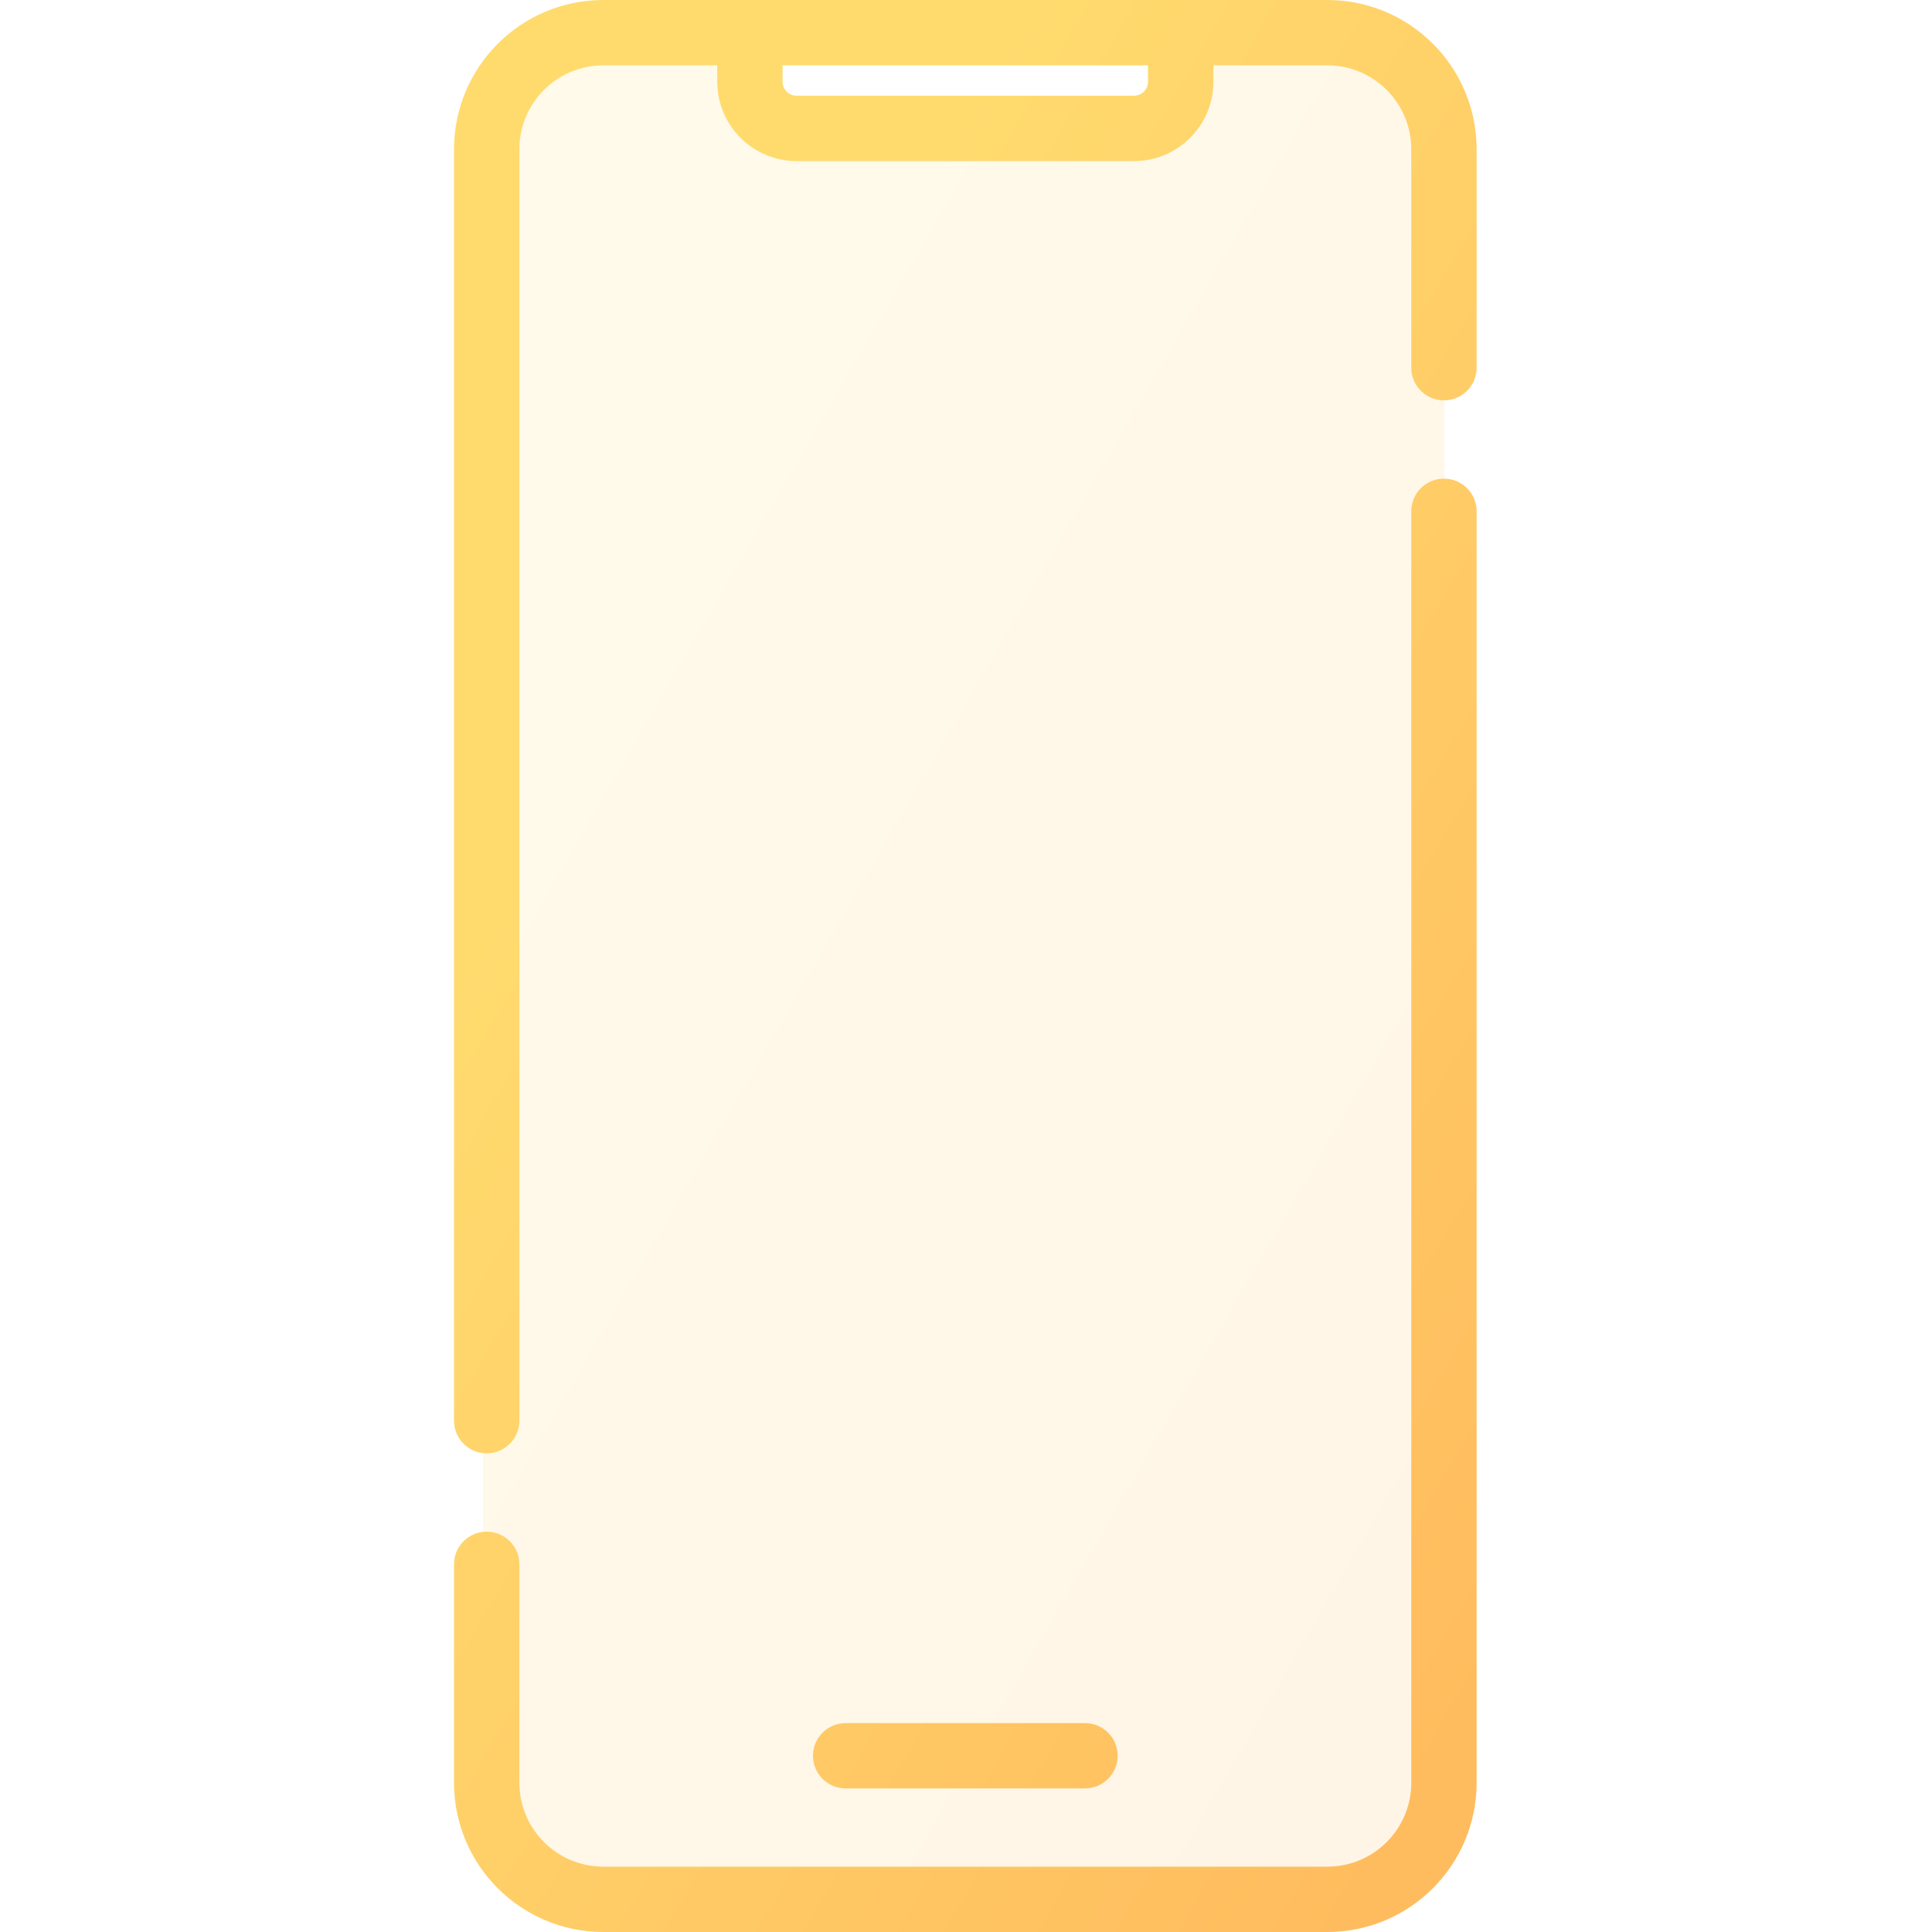
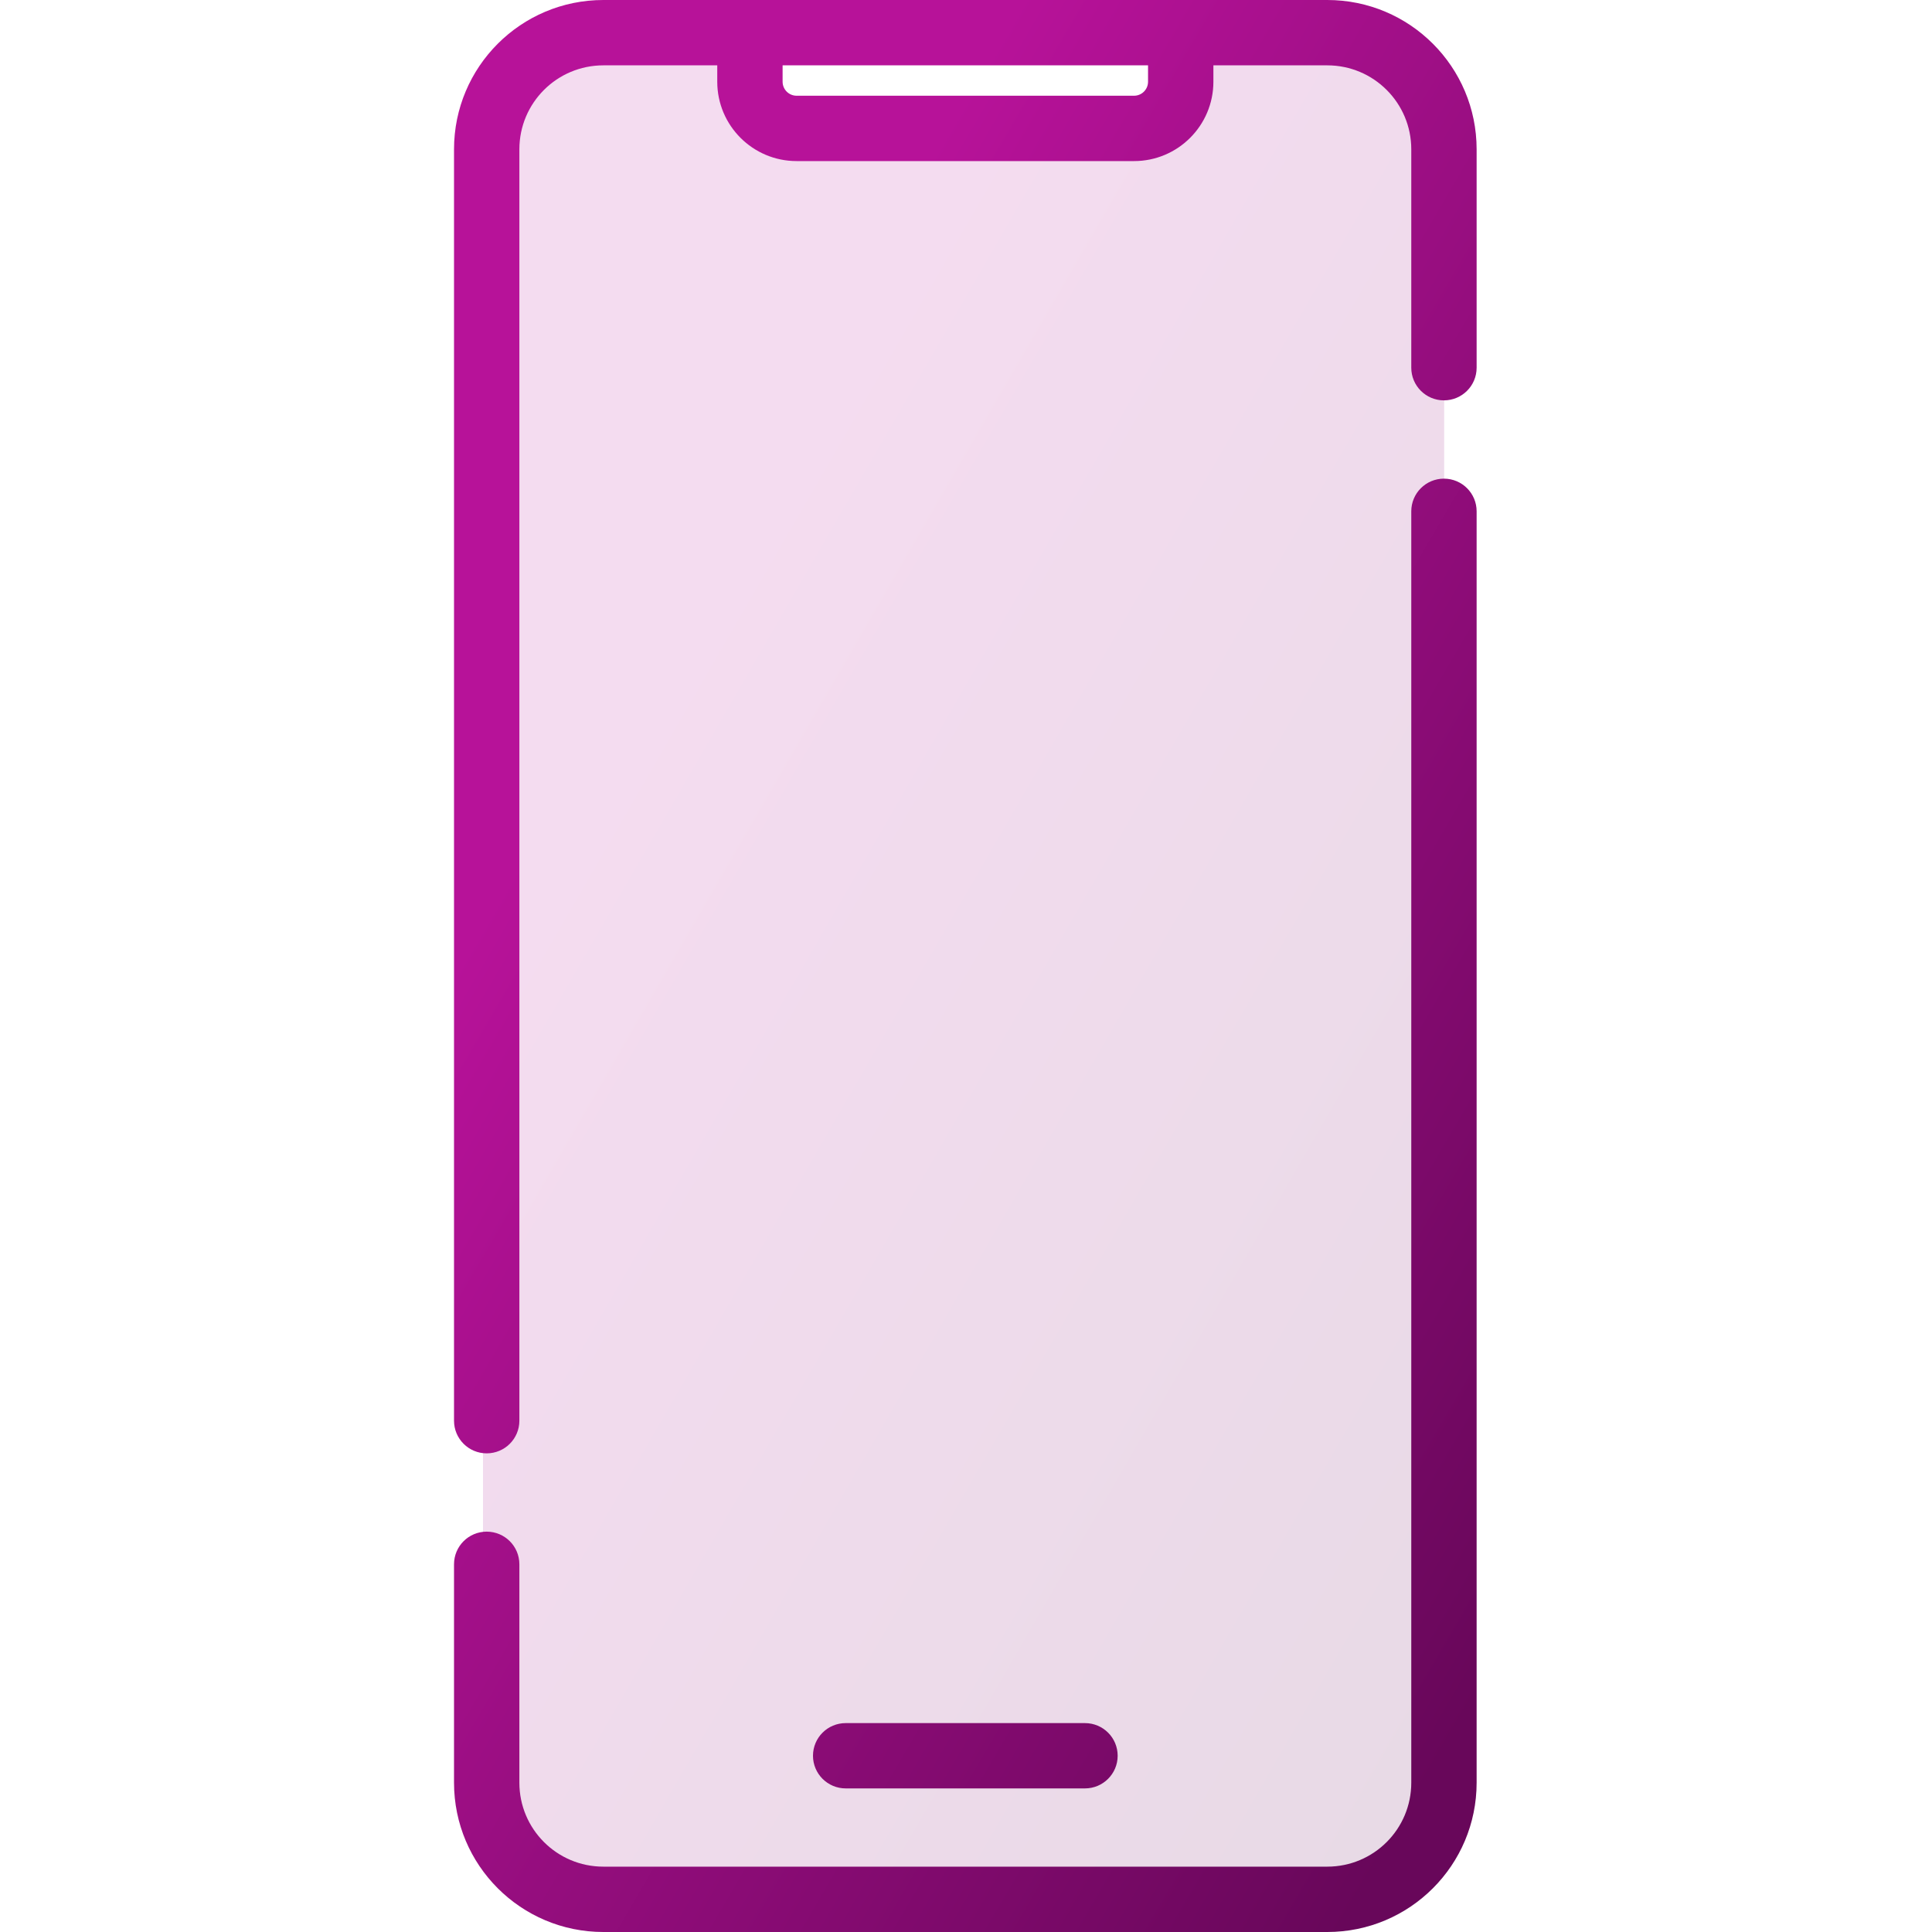
<svg xmlns="http://www.w3.org/2000/svg" width="40" height="40" viewBox="0 0 22 40" fill="none">
  <path opacity="0.15" fill-rule="evenodd" clip-rule="evenodd" d="M3 1C1.895 1 1 1.895 1 3V37C1 38.105 1.895 39 3 39H18.9C20.005 39 20.9 38.105 20.9 37V3C20.9 1.895 20.005 1 18.9 1H15.663V2H6.237V1H3Z" fill="url(#paint0_linear)" />
  <path d="M8.509 35.675C8.135 35.675 7.832 35.977 7.832 36.351C7.832 36.724 8.135 37.027 8.509 37.027V35.675ZM13.463 37.027C13.837 37.027 14.14 36.724 14.14 36.351C14.14 35.977 13.837 35.675 13.463 35.675V37.027ZM0.4 29.414C0.4 29.788 0.703 30.09 1.076 30.09C1.45 30.09 1.753 29.788 1.753 29.414H0.4ZM1.753 32.387C1.753 32.013 1.45 31.711 1.076 31.711C0.703 31.711 0.4 32.013 0.4 32.387H1.753ZM20.219 7.613C20.219 7.987 20.522 8.289 20.895 8.289C21.269 8.289 21.572 7.987 21.572 7.613H20.219ZM21.572 10.586C21.572 10.212 21.269 9.91 20.895 9.91C20.522 9.91 20.219 10.212 20.219 10.586H21.572ZM18.48 38.647H3.492V40H18.48V38.647ZM3.492 1.353H6.527V0H3.492V1.353ZM5.85 1.692H7.203V0.676H5.85V1.692ZM7.493 3.335H14.479V1.982H7.493V3.335ZM6.527 1.353H15.445V0H6.527V1.353ZM15.445 1.353H18.48V0H15.445V1.353ZM16.122 1.692V0.676H14.769V1.692H16.122ZM8.509 37.027H13.463V35.675H8.509V37.027ZM1.753 29.414V3.092H0.4V29.414H1.753ZM1.753 36.908V32.387H0.4V36.908H1.753ZM20.219 3.092V7.613H21.572V3.092H20.219ZM20.219 10.586V36.908H21.572V10.586H20.219ZM14.479 3.335C15.386 3.335 16.122 2.599 16.122 1.692H14.769C14.769 1.852 14.639 1.982 14.479 1.982V3.335ZM3.492 38.647C2.531 38.647 1.753 37.869 1.753 36.908H0.4C0.4 38.616 1.784 40 3.492 40V38.647ZM18.48 40C20.188 40 21.572 38.616 21.572 36.908H20.219C20.219 37.869 19.441 38.647 18.48 38.647V40ZM18.48 1.353C19.441 1.353 20.219 2.131 20.219 3.092H21.572C21.572 1.384 20.188 0 18.48 0V1.353ZM5.85 1.692C5.85 2.599 6.586 3.335 7.493 3.335V1.982C7.333 1.982 7.203 1.852 7.203 1.692H5.85ZM3.492 0C1.784 0 0.4 1.384 0.4 3.092H1.753C1.753 2.131 2.531 1.353 3.492 1.353V0Z" fill="url(#paint1_linear)" />
  <defs>
    <linearGradient id="paint0_linear" x1="2.128" y1="1" x2="30.702" y2="17.524" gradientUnits="userSpaceOnUse">
-       <stop offset="0.259" stop-color="#FFDB6E" />
-       <stop offset="1" stop-color="#FFBC5E" />
+       <stop offset="0.259" stop-color="#b71299" />
+       <stop offset="1" stop-color="#68075a" />
    </linearGradient>
    <linearGradient id="paint1_linear" x1="1.6" y1="8.08974e-07" x2="31.837" y2="17.673" gradientUnits="userSpaceOnUse">
-       <stop offset="0.259" stop-color="#FFDB6E" />
-       <stop offset="1" stop-color="#FFBC5E" />
+       <stop offset="0.259" stop-color="#b71299" />
+       <stop offset="1" stop-color="#68075a" />
    </linearGradient>
  </defs>
</svg>
